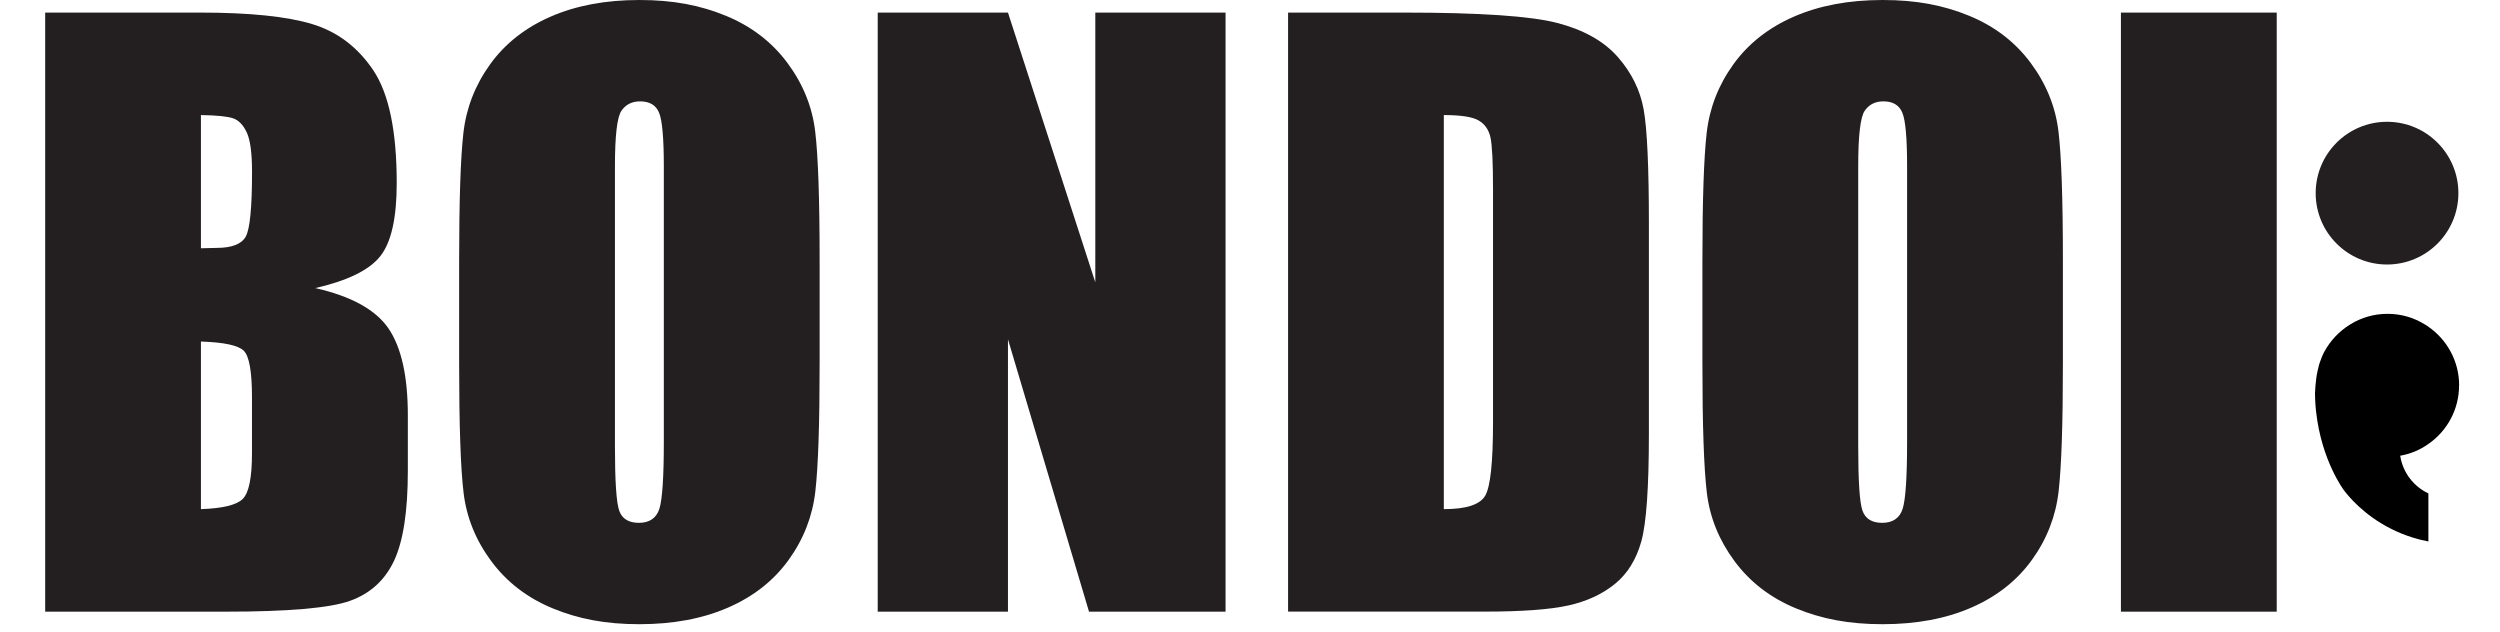
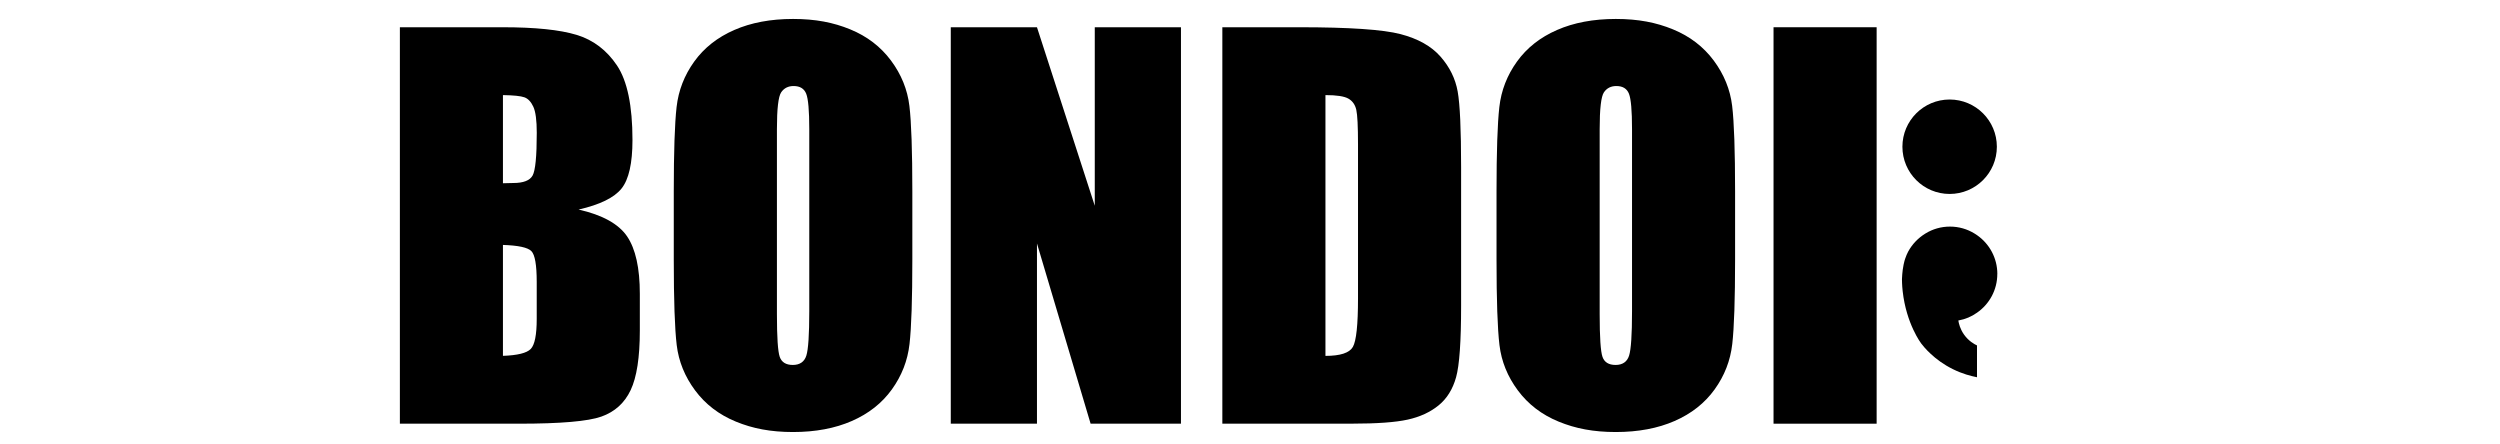
- <svg xmlns="http://www.w3.org/2000/svg" id="Layer_1" version="1.1" viewBox="0 0 405 102.28">
+ <svg xmlns="http://www.w3.org/2000/svg" id="Layer_1" version="1.1" viewBox="0 0 612 108.66">
  <defs>
    <style>
      .st0 {
-         fill: #231f20;
-       }
- 
-       .st1 {
        fill: none;
      }
    </style>
  </defs>
-   <path class="st0" d="M7.32,2.04h25.18c7.95,0,13.98.62,18.07,1.86,4.1,1.24,7.4,3.75,9.92,7.51,2.52,3.78,3.78,9.86,3.78,18.24,0,5.67-.89,9.63-2.67,11.86-1.78,2.24-5.28,3.96-10.52,5.16,5.83,1.32,9.79,3.51,11.87,6.56,2.08,3.07,3.12,7.75,3.12,14.07v9c0,6.55-.75,11.41-2.25,14.58-1.5,3.16-3.89,5.31-7.16,6.47s-9.99,1.74-20.14,1.74H7.32V2.04ZM32.55,18.64v21.58c1.08-.04,1.92-.06,2.52-.06,2.48,0,4.06-.61,4.74-1.83s1.02-4.71,1.02-10.46c0-3.04-.28-5.17-.84-6.38s-1.29-1.99-2.19-2.31-2.65-.5-5.25-.54ZM32.55,55.33v27.15c3.56-.12,5.82-.68,6.8-1.68s1.47-3.46,1.47-7.37v-9.05c0-4.16-.44-6.67-1.32-7.55s-3.2-1.38-6.95-1.5Z" />
-   <path class="st0" d="M132.78,58.86c0,9.75-.23,16.65-.69,20.71s-1.9,7.76-4.32,11.12-5.68,5.93-9.8,7.73c-4.12,1.8-8.91,2.7-14.39,2.7s-9.86-.85-14-2.55-7.46-4.25-9.98-7.64-4.02-7.09-4.5-11.09-.72-10.99-.72-20.98v-16.6c0-9.75.23-16.65.69-20.71s1.9-7.76,4.32-11.12,5.68-5.93,9.8-7.73c4.12-1.8,8.91-2.7,14.39-2.7s9.86.85,14,2.55,7.46,4.25,9.98,7.64,4.02,7.09,4.5,11.09c.48,4,.72,10.99.72,20.98v16.6ZM107.54,26.97c0-4.52-.25-7.4-.75-8.66s-1.53-1.89-3.09-1.89c-1.32,0-2.33.51-3.03,1.53s-1.05,4.03-1.05,9.02v45.32c0,5.63.23,9.11.69,10.43s1.53,1.98,3.21,1.98,2.82-.76,3.3-2.28.72-5.14.72-10.85V26.97Z" />
-   <path class="st0" d="M198.54,2.04v97.05h-22.12l-13.13-44.12v44.12h-21.1V2.04h21.1l14.15,43.7V2.04h21.1Z" />
-   <path class="st0" d="M208.67,2.04h18.88c12.19,0,20.43.56,24.73,1.68s7.56,2.96,9.8,5.51,3.64,5.4,4.2,8.54c.56,3.14.84,9.3.84,18.49v33.99c0,8.71-.41,14.54-1.23,17.47s-2.25,5.24-4.29,6.89-4.56,2.82-7.55,3.48-7.51.99-13.55.99h-31.83V2.04ZM233.9,18.64v63.84c3.64,0,5.87-.73,6.71-2.19s1.26-5.42,1.26-11.9V30.69c0-4.4-.14-7.21-.42-8.45s-.92-2.15-1.92-2.73-2.88-.87-5.63-.87Z" />
-   <path class="st0" d="M334.19,58.86c0,9.75-.23,16.65-.69,20.71-.46,4.06-1.9,7.76-4.32,11.12s-5.68,5.93-9.8,7.73c-4.12,1.8-8.91,2.7-14.39,2.7s-9.86-.85-14-2.55-7.46-4.25-9.98-7.64c-2.52-3.4-4.02-7.09-4.5-11.09s-.72-10.99-.72-20.98v-16.6c0-9.75.23-16.65.69-20.71.46-4.06,1.9-7.76,4.32-11.12,2.42-3.36,5.68-5.93,9.8-7.73s8.91-2.7,14.39-2.7,9.86.85,14,2.55c4.14,1.7,7.46,4.25,9.98,7.64,2.52,3.4,4.02,7.09,4.5,11.09s.72,10.99.72,20.98v16.6ZM308.95,26.97c0-4.52-.25-7.4-.75-8.66s-1.53-1.89-3.09-1.89c-1.32,0-2.33.51-3.03,1.53s-1.05,4.03-1.05,9.02v45.32c0,5.63.23,9.11.69,10.43s1.53,1.98,3.21,1.98,2.82-.76,3.3-2.28.72-5.14.72-10.85V26.97Z" />
-   <path class="st0" d="M368.83,2.04v97.05h-25.24V2.04h25.24Z" />
+   <path d="M97.88,6.67h25.18c7.95,0,13.98.62,18.07,1.86,4.1,1.24,7.4,3.75,9.92,7.51,2.52,3.78,3.78,9.86,3.78,18.24,0,5.67-.89,9.63-2.67,11.86-1.78,2.24-5.28,3.96-10.52,5.16,5.83,1.32,9.79,3.51,11.87,6.56,2.08,3.07,3.12,7.75,3.12,14.07v9c0,6.55-.75,11.41-2.25,14.58-1.5,3.16-3.89,5.31-7.16,6.47s-9.99,1.74-20.14,1.74h-29.19V6.67ZM123.12,23.28v21.58c1.08-.04,1.92-.06,2.52-.06,2.48,0,4.06-.61,4.74-1.83s1.02-4.71,1.02-10.46c0-3.04-.28-5.17-.84-6.38s-1.29-1.99-2.19-2.31-2.65-.5-5.25-.54ZM123.12,59.96v27.15c3.56-.12,5.82-.68,6.8-1.68.98-1,1.47-3.46,1.47-7.37v-9.05c0-4.16-.44-6.67-1.32-7.55-.88-.88-3.2-1.38-6.95-1.5Z" />
+   <path d="M223.34,63.5c0,9.75-.23,16.65-.69,20.71s-1.9,7.76-4.32,11.12c-2.42,3.36-5.68,5.93-9.8,7.73-4.12,1.8-8.91,2.7-14.39,2.7s-9.86-.85-14-2.55-7.46-4.25-9.98-7.64-4.02-7.09-4.5-11.09-.72-10.99-.72-20.98v-16.6c0-9.75.23-16.65.69-20.71s1.9-7.76,4.32-11.12,5.68-5.93,9.8-7.73c4.12-1.8,8.91-2.7,14.39-2.7s9.86.85,14,2.55,7.46,4.25,9.98,7.64,4.02,7.09,4.5,11.09c.48,4,.72,10.99.72,20.98v16.6ZM198.11,31.61c0-4.52-.25-7.4-.75-8.66s-1.53-1.89-3.09-1.89c-1.32,0-2.33.51-3.03,1.53s-1.05,4.03-1.05,9.02v45.32c0,5.63.23,9.11.69,10.43s1.53,1.98,3.21,1.98,2.82-.76,3.3-2.28.72-5.14.72-10.85V31.61Z" />
+   <path d="M289.1,6.67v97.05h-22.12l-13.13-44.12v44.12h-21.1V6.67h21.1l14.15,43.7V6.67h21.1Z" />
+   <path d="M299.23,6.67h18.88c12.19,0,20.43.56,24.73,1.68s7.56,2.96,9.8,5.51,3.64,5.4,4.2,8.54c.56,3.14.84,9.3.84,18.49v33.99c0,8.71-.41,14.54-1.23,17.47s-2.25,5.24-4.29,6.89c-2.04,1.66-4.56,2.82-7.55,3.48s-7.51.99-13.55.99h-31.83V6.67ZM324.47,23.28v63.84c3.64,0,5.87-.73,6.71-2.19s1.26-5.42,1.26-11.9v-37.7c0-4.4-.14-7.21-.42-8.45s-.92-2.15-1.92-2.73-2.88-.87-5.63-.87Z" />
+   <path d="M424.75,63.5c0,9.75-.23,16.65-.69,20.71-.46,4.06-1.9,7.76-4.32,11.12s-5.68,5.93-9.8,7.73c-4.12,1.8-8.91,2.7-14.39,2.7s-9.86-.85-14-2.55-7.46-4.25-9.98-7.64-4.02-7.09-4.5-11.09c-.48-4-.72-10.99-.72-20.98v-16.6c0-9.75.23-16.65.69-20.71.46-4.06,1.9-7.76,4.32-11.12,2.42-3.36,5.68-5.93,9.8-7.73s8.91-2.7,14.39-2.7,9.86.85,14,2.55c4.14,1.7,7.46,4.25,9.98,7.64,2.52,3.4,4.02,7.09,4.5,11.09s.72,10.99.72,20.98v16.6ZM399.52,31.61c0-4.52-.25-7.4-.75-8.66s-1.53-1.89-3.09-1.89c-1.32,0-2.33.51-3.03,1.53s-1.05,4.03-1.05,9.02v45.32c0,5.63.23,9.11.69,10.43s1.53,1.98,3.21,1.98,2.82-.76,3.3-2.28.72-5.14.72-10.85V31.61Z" />
+   <path d="M459.4,6.67v97.05h-25.24V6.67h25.24Z" />
+   <path class="st0" d="M512.74,57.16s.06.04.1.06c.19.1.38.23.55.36" />
  <g>
-     <path class="st1" d="M422.18,52.52s.06.04.1.06c.19.1.38.23.55.36" />
-     <path d="M398.37,62.44c0,3.92-1.96,7.4-4.97,9.48-1.33.95-2.86,1.6-4.53,1.9h-.04c.11.72.42,2.07,1.39,3.45,1.12,1.58,2.49,2.34,3.18,2.66v7.79c-1.5-.29-3.6-.84-5.9-1.98-4.63-2.28-7.18-5.52-7.77-6.3,0,0-3.65-4.78-4.53-12.81-.17-1.48-.17-2.93-.17-2.93.02-.13.04-1.83.4-3.54.15-.72.3-1.24.38-1.45.11-.32.23-.63.36-.95.11-.27.25-.55.38-.8.99-1.81,2.4-3.29,4.15-4.38.04-.02.06-.04.1-.06,1.73-1.07,3.79-1.68,5.98-1.68s4.24.61,5.98,1.68c.04.02.06.04.1.06.19.1.38.23.55.36,3.01,2.09,4.97,5.58,4.97,9.5Z" />
-     <circle class="st0" cx="386.7" cy="31.29" r="11.56" />
+     <path d="M488.94,67.07c0,3.92-1.96,7.4-4.97,9.48-1.33.95-2.86,1.6-4.53,1.9h-.04c.11.72.42,2.07,1.39,3.45,1.12,1.58,2.49,2.34,3.18,2.66v7.79c-1.5-.29-3.6-.84-5.9-1.98-4.63-2.28-7.18-5.52-7.77-6.3,0,0-3.65-4.78-4.53-12.81-.17-1.48-.17-2.93-.17-2.93.02-.13.04-1.83.4-3.54.15-.72.3-1.24.38-1.45.11-.32.23-.63.36-.95.11-.27.25-.55.38-.8.99-1.81,2.4-3.29,4.15-4.38.04-.02.06-.04.1-.06,1.73-1.07,3.79-1.68,5.98-1.68s4.24.61,5.98,1.68c.04.02.06.04.1.06.19.1.38.23.55.36,3.01,2.09,4.97,5.58,4.97,9.5Z" />
+     <circle cx="477.27" cy="35.92" r="11.56" />
  </g>
</svg>
